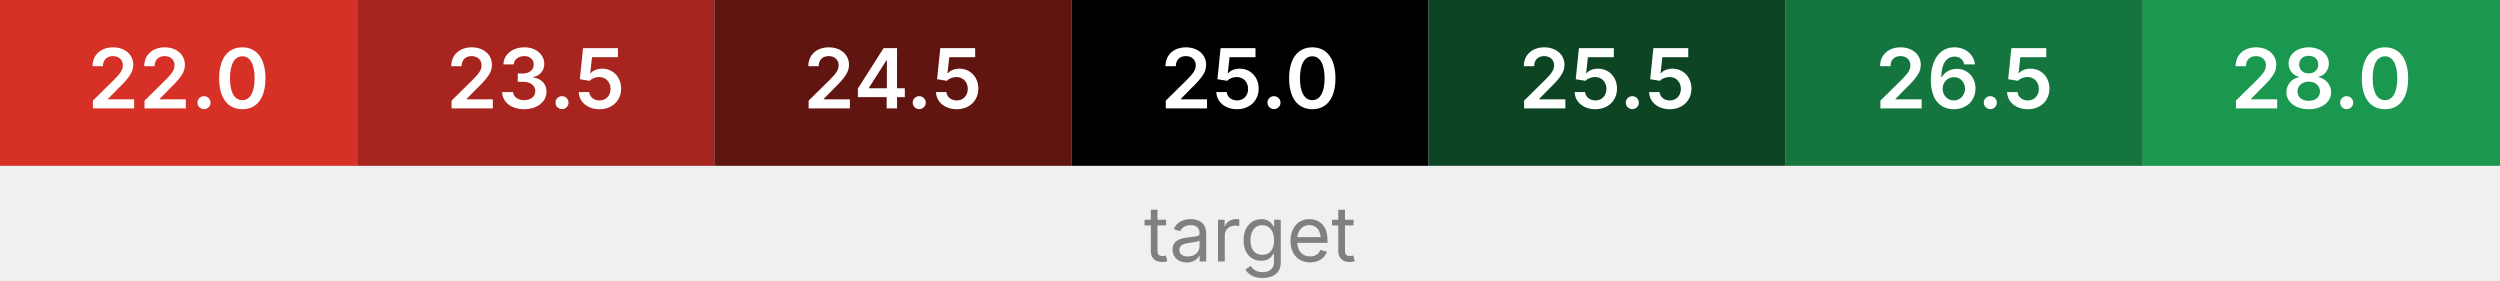
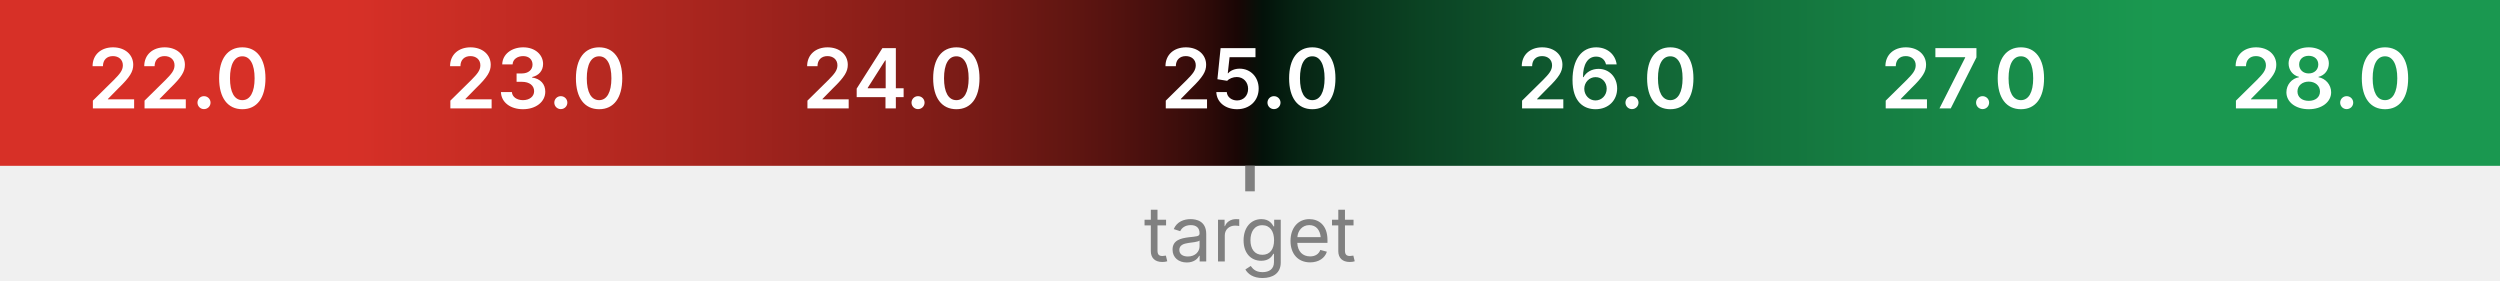
<svg xmlns="http://www.w3.org/2000/svg" width="392" height="44" viewBox="0 0 392 44">
-   <rect x="0" y="0" width="56" height="26" fill="#D73027" />
+   <defs>
+     <linearGradient id="target">
+       <stop offset="0" stop-color="#D73027" />
+       <stop offset="0.011" stop-color="#D73027" />
+       <stop offset="0.021" stop-color="#D73027" />
+       <stop offset="0.032" stop-color="#D73027" />
+       <stop offset="0.042" stop-color="#D73027" />
+       <stop offset="0.053" stop-color="#D73027" />
+       <stop offset="0.063" stop-color="#D73027" />
+       <stop offset="0.074" stop-color="#D73027" />
+       <stop offset="0.084" stop-color="#D73027" />
+       <stop offset="0.095" stop-color="#D73027" />
+       <stop offset="0.105" stop-color="#D73027" />
+       <stop offset="0.116" stop-color="#D73027" />
+       <stop offset="0.126" stop-color="#D73027" />
+       <stop offset="0.137" stop-color="#D73027" />
+       <stop offset="0.147" stop-color="#D63027" />
+       <stop offset="0.158" stop-color="#D22F26" />
+       <stop offset="0.168" stop-color="#CF2E26" />
+       <stop offset="0.179" stop-color="#CC2E25" />
+       <stop offset="0.19" stop-color="#C82D24" />
+       <stop offset="0.2" stop-color="#C52C24" />
+       <stop offset="0.21" stop-color="#C22B23" />
+       <stop offset="0.221" stop-color="#BE2A22" />
+       <stop offset="0.232" stop-color="#BA2A22" />
+       <stop offset="0.242" stop-color="#B72921" />
+       <stop offset="0.253" stop-color="#B32820" />
+       <stop offset="0.263" stop-color="#AF2720" />
+       <stop offset="0.274" stop-color="#AB261F" />
+       <stop offset="0.284" stop-color="#A7251E" />
+       <stop offset="0.295" stop-color="#A3241E" />
+       <stop offset="0.305" stop-color="#9F231D" />
+       <stop offset="0.316" stop-color="#9A221C" />
+       <stop offset="0.326" stop-color="#96211B" />
+       <stop offset="0.337" stop-color="#91201A" />
+       <stop offset="0.347" stop-color="#8D1F19" />
+       <stop offset="0.358" stop-color="#881E19" />
+       <stop offset="0.368" stop-color="#831D18" />
+       <stop offset="0.379" stop-color="#7D1C17" />
+       <stop offset="0.39" stop-color="#781B16" />
+       <stop offset="0.4" stop-color="#721915" />
+       <stop offset="0.41" stop-color="#6C1814" />
+       <stop offset="0.421" stop-color="#651712" />
+       <stop offset="0.432" stop-color="#5E1511" />
+       <stop offset="0.442" stop-color="#571310" />
+       <stop offset="0.453" stop-color="#4E110E" />
+       <stop offset="0.463" stop-color="#450F0D" />
+       <stop offset="0.474" stop-color="#3A0D0B" />
+       <stop offset="0.484" stop-color="#2D0A08" />
+       <stop offset="0.495" stop-color="#1A0605" />
+       <stop offset="0.505" stop-color="#03120A" />
+       <stop offset="0.516" stop-color="#052011" />
+       <stop offset="0.526" stop-color="#072916" />
+       <stop offset="0.537" stop-color="#08311A" />
+       <stop offset="0.547" stop-color="#09371D" />
+       <stop offset="0.558" stop-color="#0A3D20" />
+       <stop offset="0.568" stop-color="#0B4323" />
+       <stop offset="0.579" stop-color="#0C4726" />
+       <stop offset="0.59" stop-color="#0D4C28" />
+       <stop offset="0.6" stop-color="#0E502A" />
+       <stop offset="0.611" stop-color="#0E552D" />
+       <stop offset="0.621" stop-color="#0F582F" />
+       <stop offset="0.632" stop-color="#105C31" />
+       <stop offset="0.642" stop-color="#106032" />
+       <stop offset="0.653" stop-color="#116334" />
+       <stop offset="0.663" stop-color="#126736" />
+       <stop offset="0.674" stop-color="#126A38" />
+       <stop offset="0.684" stop-color="#136D39" />
+       <stop offset="0.695" stop-color="#13703B" />
+       <stop offset="0.705" stop-color="#14733D" />
+       <stop offset="0.716" stop-color="#14763E" />
+       <stop offset="0.726" stop-color="#157940" />
+       <stop offset="0.737" stop-color="#157C41" />
+       <stop offset="0.747" stop-color="#167F43" />
+       <stop offset="0.758" stop-color="#168144" />
+       <stop offset="0.768" stop-color="#178445" />
+       <stop offset="0.779" stop-color="#178647" />
+       <stop offset="0.789" stop-color="#178948" />
+       <stop offset="0.8" stop-color="#188B49" />
+       <stop offset="0.81" stop-color="#188E4B" />
+       <stop offset="0.821" stop-color="#19904C" />
+       <stop offset="0.832" stop-color="#19924D" />
+       <stop offset="0.842" stop-color="#19954E" />
+       <stop offset="0.853" stop-color="#1A974F" />
+       <stop offset="0.863" stop-color="#1A9850" />
+       <stop offset="0.874" stop-color="#1A9850" />
+       <stop offset="0.884" stop-color="#1A9850" />
+       <stop offset="0.895" stop-color="#1A9850" />
+       <stop offset="0.905" stop-color="#1A9850" />
+       <stop offset="0.916" stop-color="#1A9850" />
+       <stop offset="0.926" stop-color="#1A9850" />
+       <stop offset="0.937" stop-color="#1A9850" />
+       <stop offset="0.947" stop-color="#1A9850" />
+       <stop offset="0.958" stop-color="#1A9850" />
+       <stop offset="0.968" stop-color="#1A9850" />
+       <stop offset="0.979" stop-color="#1A9850" />
+       <stop offset="0.99" stop-color="#1A9850" />
+       <stop offset="1" stop-color="#1A9850" />
+     </linearGradient>
+   </defs>
+   <rect x="0" y="0" width="392" height="26" fill="url(#target)" />
  <text x="28.0" y="17.0" font-family="-apple-system, system-ui, sans-serif" font-size="13" font-weight="600" fill="#FFFFFF" text-anchor="middle">22.0</text>
-   <rect x="56" y="0" width="56" height="26" fill="#A7251E" />
-   <text x="84.0" y="17.0" font-family="-apple-system, system-ui, sans-serif" font-size="13" font-weight="600" fill="#FFFFFF" text-anchor="middle">23.5</text>
-   <rect x="112" y="0" width="56" height="26" fill="#601511" />
-   <text x="140.0" y="17.0" font-family="-apple-system, system-ui, sans-serif" font-size="13" font-weight="600" fill="#FFFFFF" text-anchor="middle">24.5</text>
-   <rect x="168" y="0" width="56" height="26" fill="#000000" />
+   <text x="84.0" y="17.0" font-family="-apple-system, system-ui, sans-serif" font-size="13" font-weight="600" fill="#FFFFFF" text-anchor="middle">23.0</text>
+   <text x="140.0" y="17.0" font-family="-apple-system, system-ui, sans-serif" font-size="13" font-weight="600" fill="#FFFFFF" text-anchor="middle">24.0</text>
  <text x="196.0" y="17.0" font-family="-apple-system, system-ui, sans-serif" font-size="13" font-weight="600" fill="#FFFFFF" text-anchor="middle">25.0</text>
-   <rect x="224" y="0" width="56" height="26" fill="#0C4424" />
-   <text x="252.0" y="17.0" font-family="-apple-system, system-ui, sans-serif" font-size="13" font-weight="600" fill="#FFFFFF" text-anchor="middle">25.5</text>
-   <rect x="280" y="0" width="56" height="26" fill="#14763E" />
-   <text x="308.0" y="17.0" font-family="-apple-system, system-ui, sans-serif" font-size="13" font-weight="600" fill="#FFFFFF" text-anchor="middle">26.5</text>
-   <rect x="336" y="0" width="56" height="26" fill="#1A9850" />
+   <text x="252.0" y="17.0" font-family="-apple-system, system-ui, sans-serif" font-size="13" font-weight="600" fill="#FFFFFF" text-anchor="middle">26.0</text>
+   <text x="308.0" y="17.0" font-family="-apple-system, system-ui, sans-serif" font-size="13" font-weight="600" fill="#FFFFFF" text-anchor="middle">27.0</text>
  <text x="364.0" y="17.0" font-family="-apple-system, system-ui, sans-serif" font-size="13" font-weight="600" fill="#FFFFFF" text-anchor="middle">28.0</text>
+   <line x1="196.0" y1="26" x2="196.0" y2="30" stroke="#808080" stroke-width="1.5" />
  <text x="196.0" y="41" font-family="-apple-system, system-ui, sans-serif" font-size="12" fill="#808080" text-anchor="middle">target</text>
</svg>
